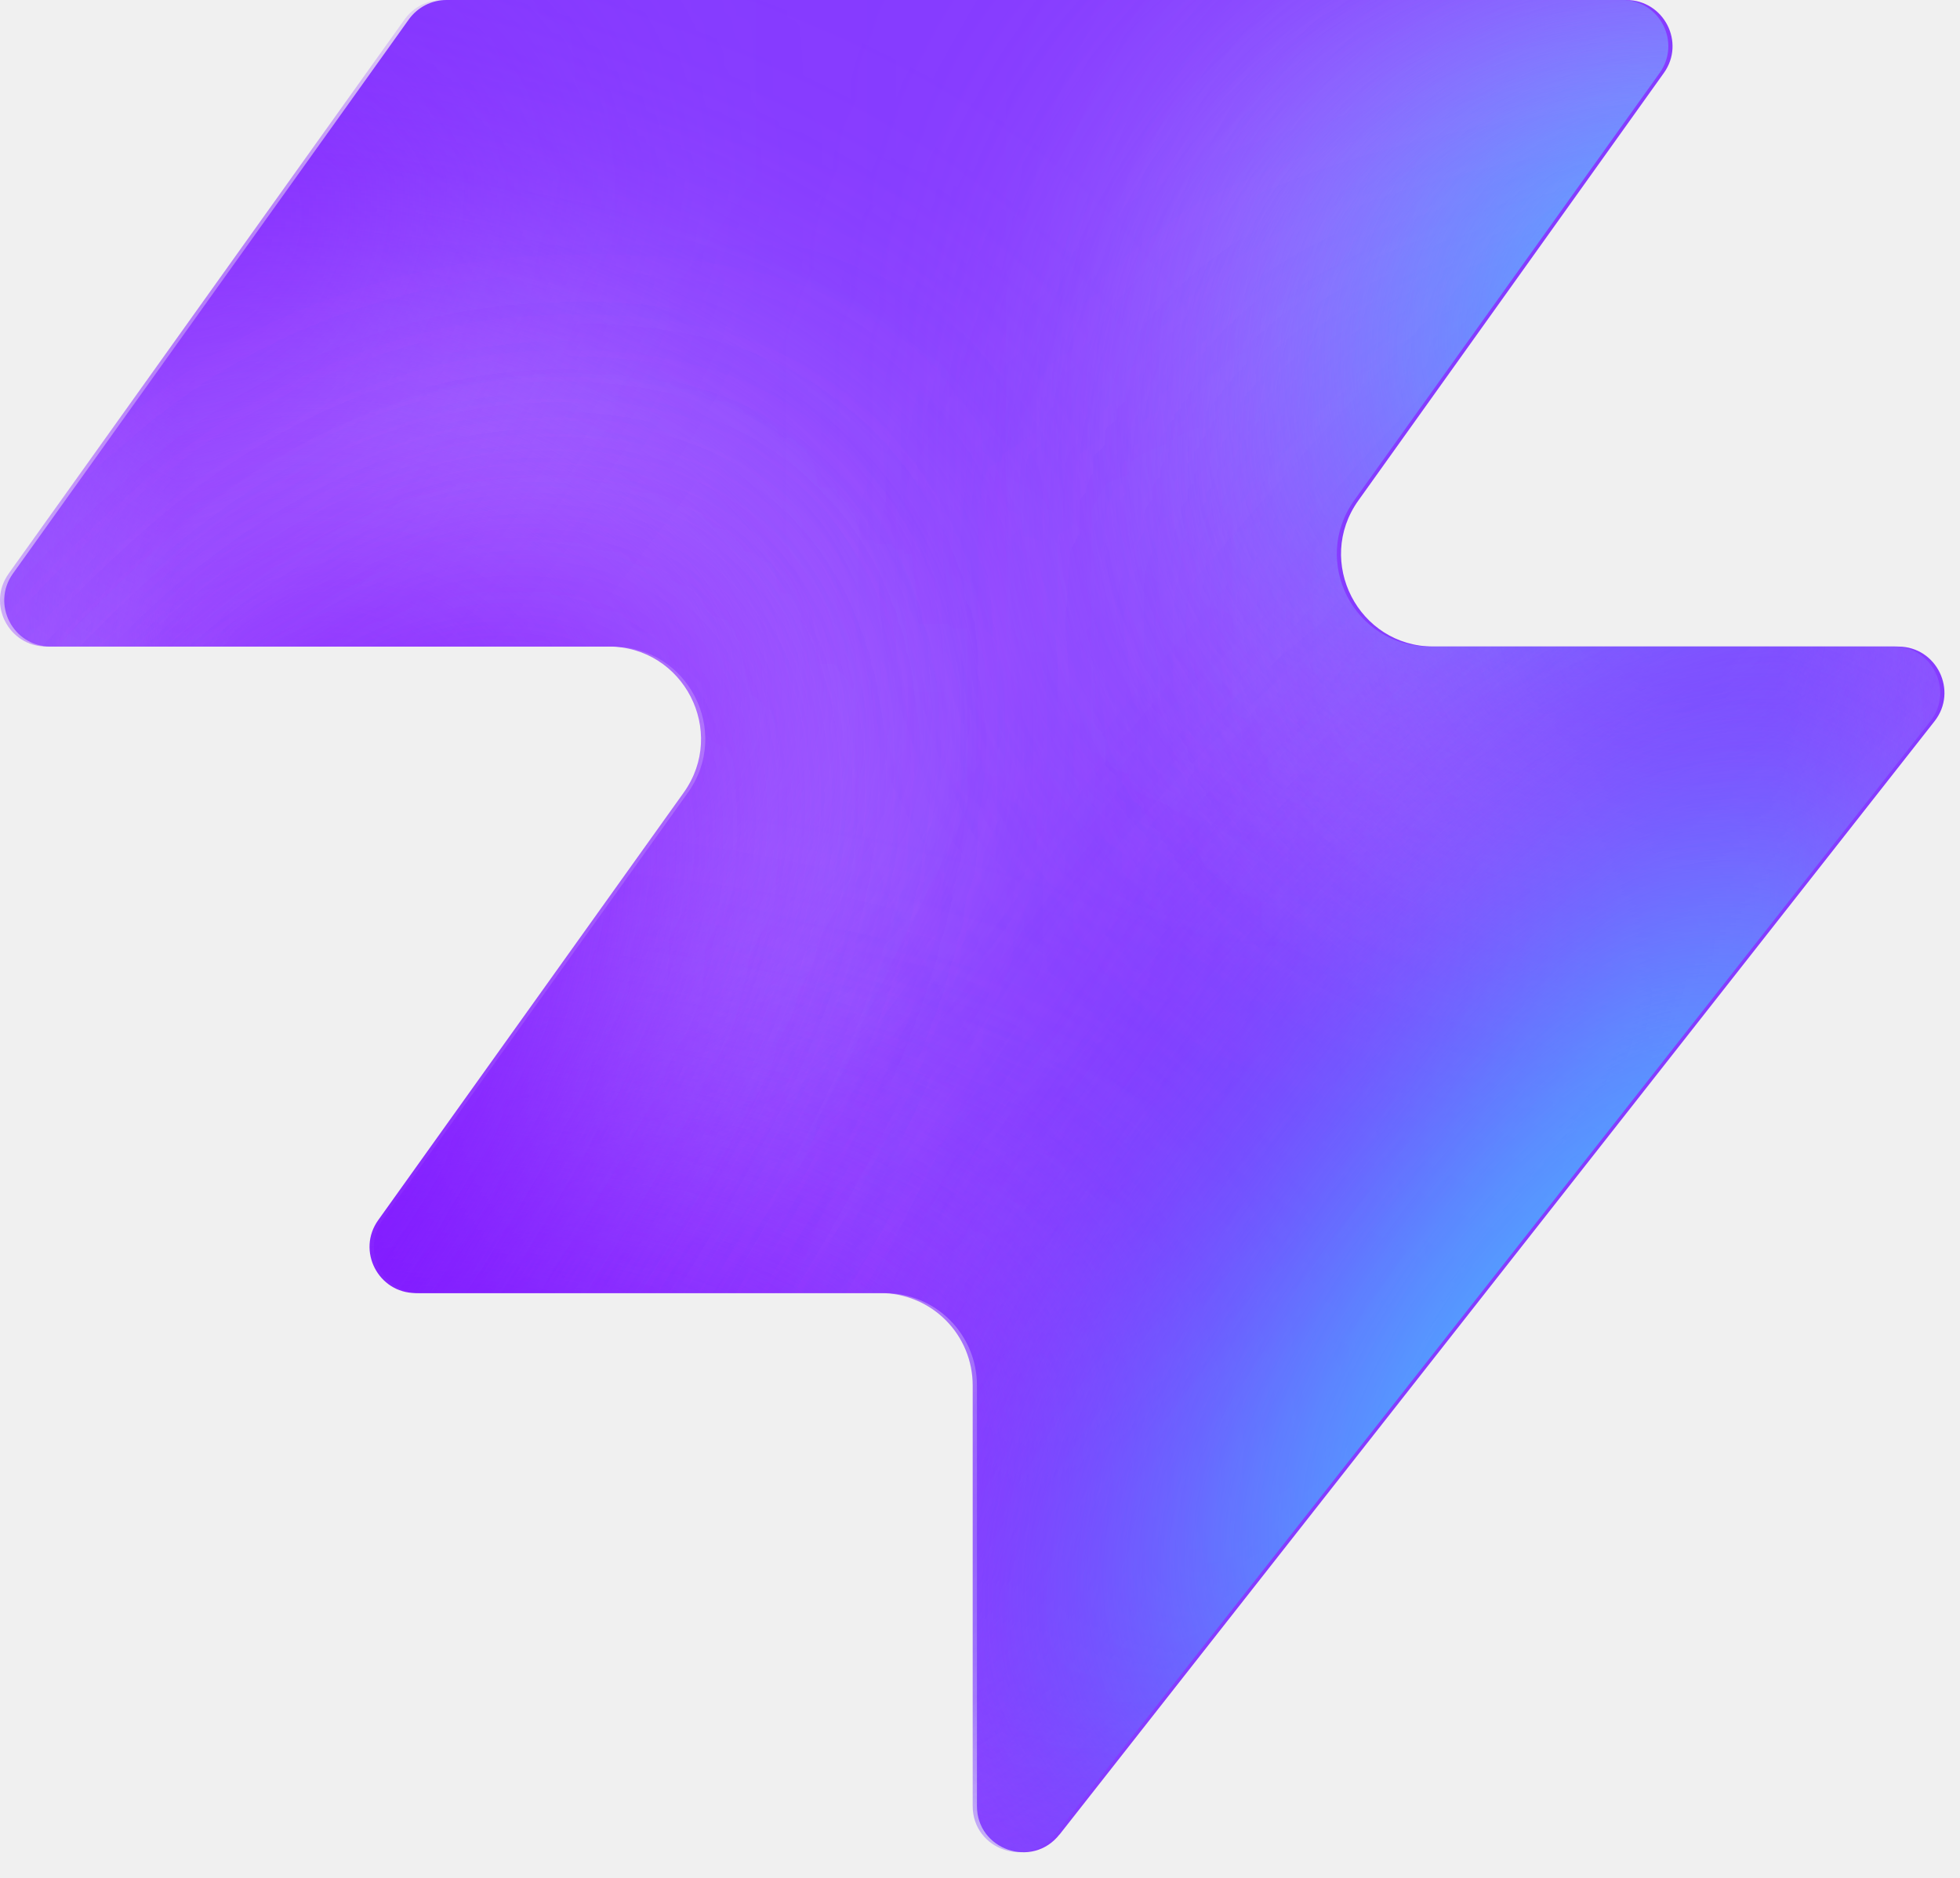
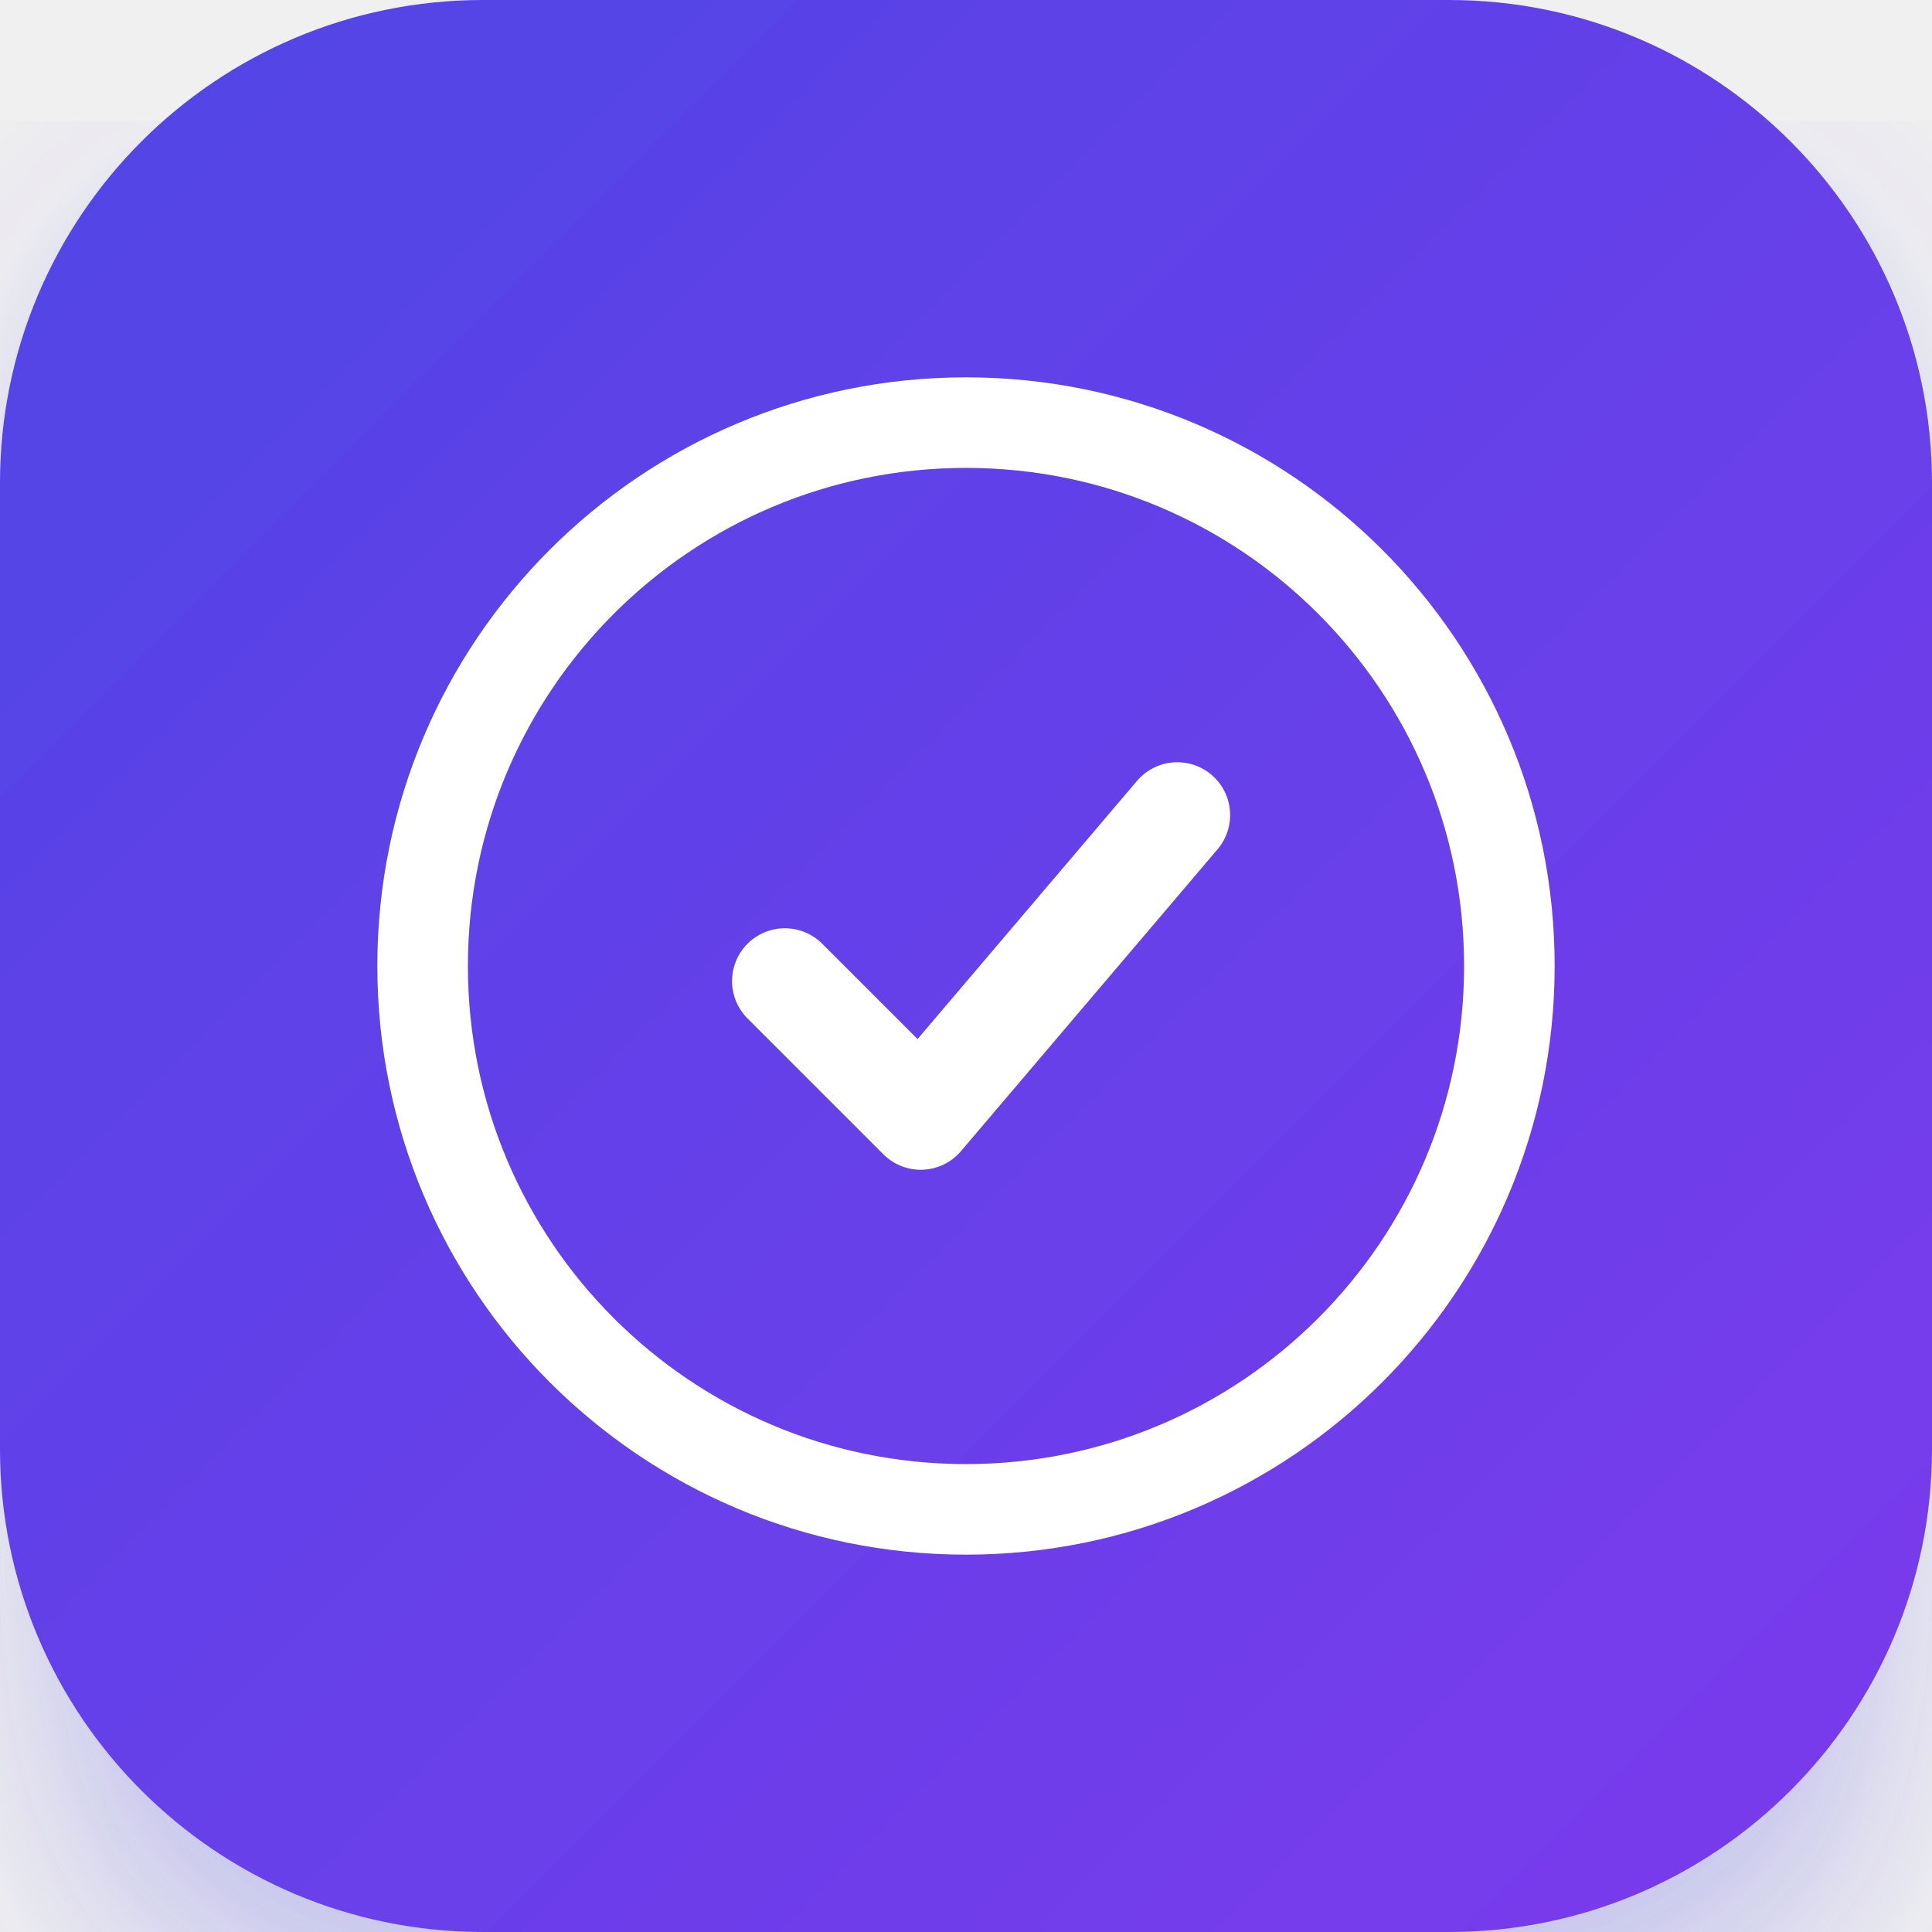
- <svg xmlns="http://www.w3.org/2000/svg" width="48" height="46" fill="none" viewBox="0 0 48 46">
-   <path fill="#863bff" d="M25.946 44.938c-.664.845-2.021.375-2.021-.698V33.937a2.26 2.26 0 0 0-2.262-2.262H10.287c-.92 0-1.456-1.04-.92-1.788l7.48-10.471c1.07-1.497 0-3.578-1.842-3.578H1.237c-.92 0-1.456-1.04-.92-1.788L10.013.474c.214-.297.556-.474.92-.474h28.894c.92 0 1.456 1.04.92 1.788l-7.48 10.471c-1.07 1.498 0 3.579 1.842 3.579h11.377c.943 0 1.473 1.088.89 1.83L25.947 44.94z" style="fill:#863bff;fill:color(display-p3 .525 .23 1);fill-opacity:1" />
-   <mask id="a" width="48" height="46" x="0" y="0" maskUnits="userSpaceOnUse" style="mask-type:alpha">
-     <path fill="#000" d="M25.842 44.938c-.664.844-2.021.375-2.021-.698V33.937a2.26 2.26 0 0 0-2.262-2.262H10.183c-.92 0-1.456-1.04-.92-1.788l7.48-10.471c1.07-1.498 0-3.579-1.842-3.579H1.133c-.92 0-1.456-1.04-.92-1.787L9.91.473c.214-.297.556-.474.92-.474h28.894c.92 0 1.456 1.04.92 1.788l-7.48 10.471c-1.07 1.498 0 3.578 1.842 3.578h11.377c.943 0 1.473 1.088.89 1.832L25.843 44.94z" style="fill:#000;fill-opacity:1" />
-   </mask>
-   <g mask="url(#a)">
-     <g filter="url(#b)">
-       <ellipse cx="5.508" cy="14.704" fill="#ede6ff" rx="5.508" ry="14.704" style="fill:#ede6ff;fill:color(display-p3 .927 .903 1);fill-opacity:1" transform="matrix(.00324 1 1 -.00324 -4.47 31.516)" />
-     </g>
-     <g filter="url(#c)">
-       <ellipse cx="10.399" cy="29.851" fill="#ede6ff" rx="10.399" ry="29.851" style="fill:#ede6ff;fill:color(display-p3 .927 .903 1);fill-opacity:1" transform="matrix(.00324 1 1 -.00324 -39.328 7.883)" />
-     </g>
-     <g filter="url(#d)">
-       <ellipse cx="5.508" cy="30.487" fill="#7e14ff" rx="5.508" ry="30.487" style="fill:#7e14ff;fill:color(display-p3 .492 .077 1);fill-opacity:1" transform="rotate(89.814 -25.913 -14.639)scale(1 -1)" />
-     </g>
-     <g filter="url(#e)">
-       <ellipse cx="5.508" cy="30.599" fill="#7e14ff" rx="5.508" ry="30.599" style="fill:#7e14ff;fill:color(display-p3 .492 .077 1);fill-opacity:1" transform="rotate(89.814 -32.644 -3.334)scale(1 -1)" />
-     </g>
-     <g filter="url(#f)">
-       <ellipse cx="5.508" cy="30.599" fill="#7e14ff" rx="5.508" ry="30.599" style="fill:#7e14ff;fill:color(display-p3 .492 .077 1);fill-opacity:1" transform="matrix(.00324 1 1 -.00324 -34.34 30.47)" />
-     </g>
-     <g filter="url(#g)">
-       <ellipse cx="14.072" cy="22.078" fill="#ede6ff" rx="14.072" ry="22.078" style="fill:#ede6ff;fill:color(display-p3 .927 .903 1);fill-opacity:1" transform="rotate(93.35 24.506 48.493)scale(-1 1)" />
-     </g>
-     <g filter="url(#h)">
-       <ellipse cx="3.47" cy="21.501" fill="#7e14ff" rx="3.47" ry="21.501" style="fill:#7e14ff;fill:color(display-p3 .492 .077 1);fill-opacity:1" transform="rotate(89.009 28.708 47.59)scale(-1 1)" />
-     </g>
-     <g filter="url(#i)">
-       <ellipse cx="3.47" cy="21.501" fill="#7e14ff" rx="3.47" ry="21.501" style="fill:#7e14ff;fill:color(display-p3 .492 .077 1);fill-opacity:1" transform="rotate(89.009 28.708 47.59)scale(-1 1)" />
-     </g>
-     <g filter="url(#j)">
-       <ellipse cx=".387" cy="8.972" fill="#7e14ff" rx="4.407" ry="29.108" style="fill:#7e14ff;fill:color(display-p3 .492 .077 1);fill-opacity:1" transform="rotate(39.51 .387 8.972)" />
-     </g>
-     <g filter="url(#k)">
-       <ellipse cx="47.523" cy="-6.092" fill="#7e14ff" rx="4.407" ry="29.108" style="fill:#7e14ff;fill:color(display-p3 .492 .077 1);fill-opacity:1" transform="rotate(37.892 47.523 -6.092)" />
-     </g>
-     <g filter="url(#l)">
-       <ellipse cx="41.412" cy="6.333" fill="#47bfff" rx="5.971" ry="9.665" style="fill:#47bfff;fill:color(display-p3 .28 .748 1);fill-opacity:1" transform="rotate(37.892 41.412 6.333)" />
-     </g>
-     <g filter="url(#m)">
-       <ellipse cx="-1.879" cy="38.332" fill="#7e14ff" rx="4.407" ry="29.108" style="fill:#7e14ff;fill:color(display-p3 .492 .077 1);fill-opacity:1" transform="rotate(37.892 -1.88 38.332)" />
-     </g>
-     <g filter="url(#n)">
-       <ellipse cx="-1.879" cy="38.332" fill="#7e14ff" rx="4.407" ry="29.108" style="fill:#7e14ff;fill:color(display-p3 .492 .077 1);fill-opacity:1" transform="rotate(37.892 -1.88 38.332)" />
-     </g>
-     <g filter="url(#o)">
-       <ellipse cx="35.651" cy="29.907" fill="#7e14ff" rx="4.407" ry="29.108" style="fill:#7e14ff;fill:color(display-p3 .492 .077 1);fill-opacity:1" transform="rotate(37.892 35.651 29.907)" />
-     </g>
-     <g filter="url(#p)">
-       <ellipse cx="38.418" cy="32.4" fill="#47bfff" rx="5.971" ry="15.297" style="fill:#47bfff;fill:color(display-p3 .28 .748 1);fill-opacity:1" transform="rotate(37.892 38.418 32.4)" />
-     </g>
-   </g>
+ <svg xmlns="http://www.w3.org/2000/svg" viewBox="0 0 64 64" fill="none">
  <defs>
-     <filter id="b" width="60.045" height="41.654" x="-19.77" y="16.149" color-interpolation-filters="sRGB" filterUnits="userSpaceOnUse">
-       <feFlood flood-opacity="0" result="BackgroundImageFix" />
-       <feBlend in="SourceGraphic" in2="BackgroundImageFix" result="shape" />
-       <feGaussianBlur result="effect1_foregroundBlur_2002_17158" stdDeviation="7.659" />
-     </filter>
-     <filter id="c" width="90.34" height="51.437" x="-54.613" y="-7.533" color-interpolation-filters="sRGB" filterUnits="userSpaceOnUse">
-       <feFlood flood-opacity="0" result="BackgroundImageFix" />
-       <feBlend in="SourceGraphic" in2="BackgroundImageFix" result="shape" />
-       <feGaussianBlur result="effect1_foregroundBlur_2002_17158" stdDeviation="7.659" />
-     </filter>
-     <filter id="d" width="79.355" height="29.4" x="-49.64" y="2.03" color-interpolation-filters="sRGB" filterUnits="userSpaceOnUse">
-       <feFlood flood-opacity="0" result="BackgroundImageFix" />
-       <feBlend in="SourceGraphic" in2="BackgroundImageFix" result="shape" />
-       <feGaussianBlur result="effect1_foregroundBlur_2002_17158" stdDeviation="4.596" />
-     </filter>
-     <filter id="e" width="79.579" height="29.4" x="-45.045" y="20.029" color-interpolation-filters="sRGB" filterUnits="userSpaceOnUse">
-       <feFlood flood-opacity="0" result="BackgroundImageFix" />
-       <feBlend in="SourceGraphic" in2="BackgroundImageFix" result="shape" />
-       <feGaussianBlur result="effect1_foregroundBlur_2002_17158" stdDeviation="4.596" />
-     </filter>
-     <filter id="f" width="79.579" height="29.4" x="-43.513" y="21.178" color-interpolation-filters="sRGB" filterUnits="userSpaceOnUse">
-       <feFlood flood-opacity="0" result="BackgroundImageFix" />
-       <feBlend in="SourceGraphic" in2="BackgroundImageFix" result="shape" />
-       <feGaussianBlur result="effect1_foregroundBlur_2002_17158" stdDeviation="4.596" />
-     </filter>
-     <filter id="g" width="74.749" height="58.852" x="15.756" y="-17.901" color-interpolation-filters="sRGB" filterUnits="userSpaceOnUse">
-       <feFlood flood-opacity="0" result="BackgroundImageFix" />
-       <feBlend in="SourceGraphic" in2="BackgroundImageFix" result="shape" />
-       <feGaussianBlur result="effect1_foregroundBlur_2002_17158" stdDeviation="7.659" />
-     </filter>
-     <filter id="h" width="61.377" height="25.362" x="23.548" y="2.284" color-interpolation-filters="sRGB" filterUnits="userSpaceOnUse">
-       <feFlood flood-opacity="0" result="BackgroundImageFix" />
-       <feBlend in="SourceGraphic" in2="BackgroundImageFix" result="shape" />
-       <feGaussianBlur result="effect1_foregroundBlur_2002_17158" stdDeviation="4.596" />
-     </filter>
-     <filter id="i" width="61.377" height="25.362" x="23.548" y="2.284" color-interpolation-filters="sRGB" filterUnits="userSpaceOnUse">
-       <feFlood flood-opacity="0" result="BackgroundImageFix" />
-       <feBlend in="SourceGraphic" in2="BackgroundImageFix" result="shape" />
-       <feGaussianBlur result="effect1_foregroundBlur_2002_17158" stdDeviation="4.596" />
-     </filter>
-     <filter id="j" width="56.045" height="63.649" x="-27.636" y="-22.853" color-interpolation-filters="sRGB" filterUnits="userSpaceOnUse">
-       <feFlood flood-opacity="0" result="BackgroundImageFix" />
-       <feBlend in="SourceGraphic" in2="BackgroundImageFix" result="shape" />
-       <feGaussianBlur result="effect1_foregroundBlur_2002_17158" stdDeviation="4.596" />
-     </filter>
-     <filter id="k" width="54.814" height="64.646" x="20.116" y="-38.415" color-interpolation-filters="sRGB" filterUnits="userSpaceOnUse">
-       <feFlood flood-opacity="0" result="BackgroundImageFix" />
-       <feBlend in="SourceGraphic" in2="BackgroundImageFix" result="shape" />
-       <feGaussianBlur result="effect1_foregroundBlur_2002_17158" stdDeviation="4.596" />
-     </filter>
-     <filter id="l" width="33.541" height="35.313" x="24.641" y="-11.323" color-interpolation-filters="sRGB" filterUnits="userSpaceOnUse">
-       <feFlood flood-opacity="0" result="BackgroundImageFix" />
-       <feBlend in="SourceGraphic" in2="BackgroundImageFix" result="shape" />
-       <feGaussianBlur result="effect1_foregroundBlur_2002_17158" stdDeviation="4.596" />
-     </filter>
-     <filter id="m" width="54.814" height="64.646" x="-29.286" y="6.009" color-interpolation-filters="sRGB" filterUnits="userSpaceOnUse">
-       <feFlood flood-opacity="0" result="BackgroundImageFix" />
-       <feBlend in="SourceGraphic" in2="BackgroundImageFix" result="shape" />
-       <feGaussianBlur result="effect1_foregroundBlur_2002_17158" stdDeviation="4.596" />
-     </filter>
-     <filter id="n" width="54.814" height="64.646" x="-29.286" y="6.009" color-interpolation-filters="sRGB" filterUnits="userSpaceOnUse">
-       <feFlood flood-opacity="0" result="BackgroundImageFix" />
-       <feBlend in="SourceGraphic" in2="BackgroundImageFix" result="shape" />
-       <feGaussianBlur result="effect1_foregroundBlur_2002_17158" stdDeviation="4.596" />
-     </filter>
-     <filter id="o" width="54.814" height="64.646" x="8.244" y="-2.416" color-interpolation-filters="sRGB" filterUnits="userSpaceOnUse">
-       <feFlood flood-opacity="0" result="BackgroundImageFix" />
-       <feBlend in="SourceGraphic" in2="BackgroundImageFix" result="shape" />
-       <feGaussianBlur result="effect1_foregroundBlur_2002_17158" stdDeviation="4.596" />
-     </filter>
-     <filter id="p" width="39.409" height="43.623" x="18.713" y="10.588" color-interpolation-filters="sRGB" filterUnits="userSpaceOnUse">
-       <feFlood flood-opacity="0" result="BackgroundImageFix" />
-       <feBlend in="SourceGraphic" in2="BackgroundImageFix" result="shape" />
-       <feGaussianBlur result="effect1_foregroundBlur_2002_17158" stdDeviation="4.596" />
+     <linearGradient id="planova-grad" x1="0%" y1="0%" x2="100%" y2="100%">
+       <stop offset="0%" stop-color="#4f46e5" />
+       <stop offset="100%" stop-color="#7c3aed" />
+     </linearGradient>
+     <filter id="glow" x="-20%" y="-20%" width="140%" height="140%">
+       <feDropShadow dx="0" dy="4" stdDeviation="4" flood-color="#4f46e5" flood-opacity="0.3" />
    </filter>
  </defs>
+   <rect width="64" height="64" rx="16" fill="url(#planova-grad)" filter="url(#glow)" />
+   <circle cx="32" cy="32" r="18" stroke="#ffffff" stroke-width="3" stroke-linecap="round" stroke-linejoin="round" />
+   <path d="M26 32.5L30.5 37L39 27" stroke="#ffffff" stroke-width="3.5" stroke-linecap="round" stroke-linejoin="round" />
</svg>
